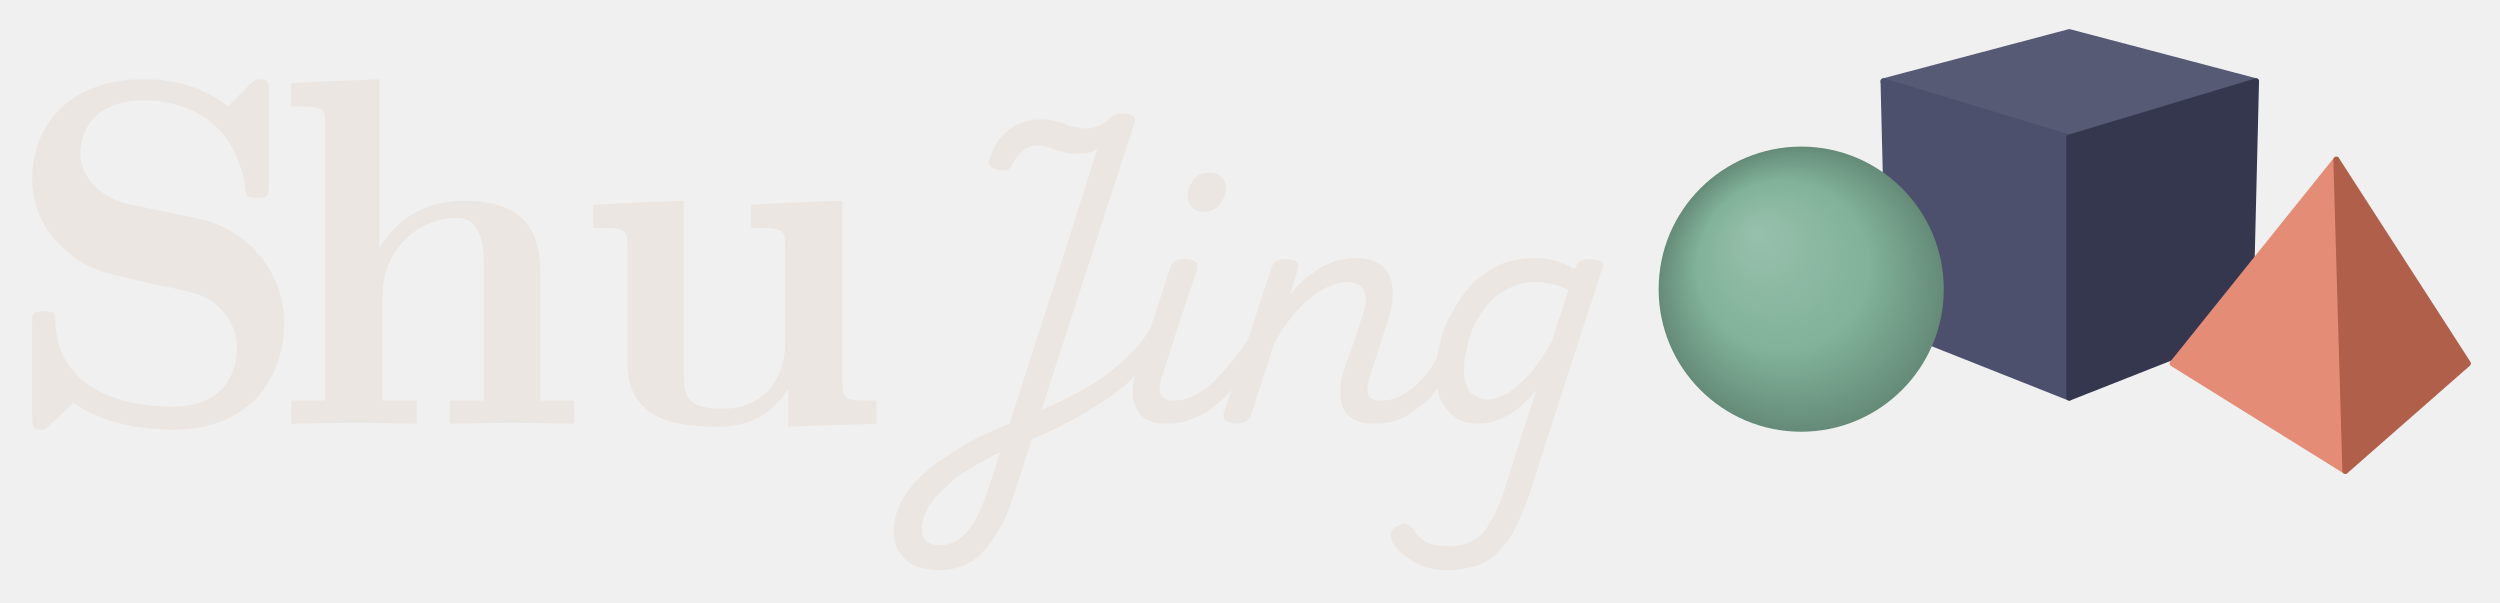
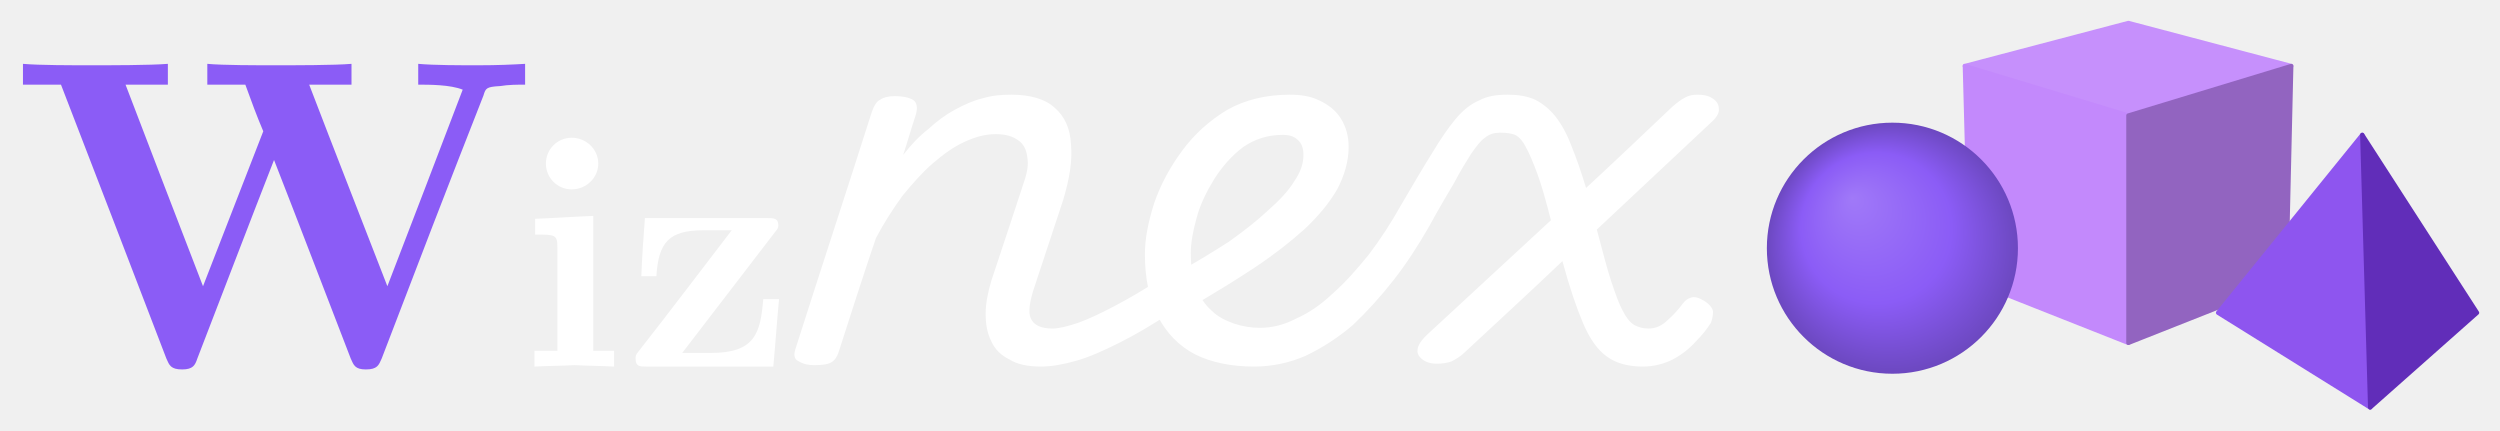
- <svg xmlns="http://www.w3.org/2000/svg" viewBox="0 0 249 60" width="249" height="60">
-   <path fill="#ece6e2" d="M28.3 32.2C28.3 26.8 24.4 22.8 19.9 21.8C17.5 21.3 15.1 20.8 12.7 20.3C10.8 19.9 8 18.2 8 15.2C8 13.1 9.4 10 14.3 10C18.2 10 23.2 11.7 24.4 18.4C24.5 19.6 24.5 19.7 25.6 19.7C26.8 19.7 26.8 19.4 26.8 18.3C26.8 15.3 26.8 12.3 26.8 9.3C26.8 8.3 26.8 7.9 25.9 7.9C25.5 7.9 25.4 7.9 24.9 8.4C24.2 9.1 23.4 9.9 22.7 10.6C19.8 8.3 16.6 7.9 14.3 7.9C6.8 7.9 3.2 12.6 3.2 17.8C3.2 21 4.8 23.3 5.9 24.3C8.3 26.8 10 27.1 15.3 28.3C19.7 29.2 20.5 29.4 21.6 30.4C22.3 31.1 23.6 32.4 23.6 34.7C23.6 37.1 22.3 40.5 17.2 40.5C13.4 40.5 5.9 39.5 5.5 32.1C5.5 31.2 5.5 31 4.4 31C3.2 31 3.2 31.3 3.2 32.4C3.2 35.4 3.2 38.4 3.2 41.4C3.2 42.3 3.2 42.8 4.1 42.8C4.5 42.8 4.6 42.7 5 42.3C5.8 41.6 6.5 40.8 7.3 40.1C10.6 42.5 15.1 42.8 17.2 42.8C25.3 42.8 28.3 37.2 28.3 32.2Z" />
-   <path fill="#ece6e2" d="M57.2 42.2C57.2 41.5 57.2 40.7 57.2 39.9C56.1 39.9 55 39.9 53.8 39.9C53.8 35.6 53.8 31.4 53.8 27.1C53.8 21.9 51.1 20 46.2 20C41.4 20 38.9 22.8 37.8 24.7C37.8 24.7 37.8 24.7 37.8 24.7C37.8 19.1 37.8 13.5 37.8 7.9C34.9 8 31.9 8.1 29 8.3C29 9.1 29 9.8 29 10.6C32.1 10.6 32.4 10.6 32.4 12.5C32.4 21.7 32.4 30.8 32.4 39.9C31.3 39.9 30.2 39.9 29 39.9C29 40.7 29 41.5 29 42.2C31.1 42.2 33.2 42.1 35.3 42.1C37.3 42.1 39.4 42.2 41.5 42.2C41.5 41.5 41.5 40.7 41.5 39.9C40.4 39.9 39.2 39.9 38.1 39.9C38.1 36.5 38.1 33 38.1 29.6C38.1 24.2 42.3 21.7 45.5 21.7C47.1 21.7 48.2 22.8 48.2 26.5C48.2 31 48.2 35.4 48.2 39.9C47 39.9 45.9 39.9 44.8 39.9C44.8 40.7 44.8 41.5 44.8 42.2C46.8 42.2 48.9 42.1 51 42.1C53.1 42.1 55.2 42.2 57.2 42.2ZM87.3 42.2C87.3 41.5 87.3 40.7 87.3 39.9C84.2 39.9 83.9 39.9 83.9 38C83.9 32 83.9 26 83.9 20C80.8 20.1 77.8 20.2 74.8 20.4C74.8 21.1 74.8 21.9 74.8 22.7C77.9 22.7 78.2 22.7 78.2 24.6C78.2 27.8 78.2 30.9 78.2 34.1C78.2 38.1 75.7 40.7 72.1 40.7C68.3 40.7 68.1 39.5 68.1 36.8C68.1 31.2 68.1 25.6 68.1 20C65.1 20.1 62.1 20.2 59.1 20.4C59.1 21.1 59.1 21.9 59.1 22.7C62.1 22.7 62.5 22.7 62.5 24.6C62.5 28.5 62.5 32.3 62.5 36.1C62.5 41.4 66.5 42.5 71.4 42.5C72.7 42.5 76.2 42.5 78.5 38.7C78.5 40 78.5 41.2 78.5 42.5C81.4 42.4 84.4 42.3 87.3 42.2Z" />
-   <path fill="#ece6e2" d="M93.4 56.8C92.6 56.8 91.9 56.6 91.2 56.4C90.5 56.1 90 55.6 89.6 55C89.2 54.5 89 53.7 89 52.8C89 52.4 89.1 52.2 89.4 52C89.7 51.8 90 51.7 90.4 51.6C90.8 51.6 91.1 51.7 91.4 51.9C91.7 52.1 91.8 52.4 91.8 52.8C91.8 53.3 92 53.7 92.3 53.9C92.6 54.2 93.1 54.3 93.6 54.3C94.6 54.3 95.5 53.9 96.3 53C97.1 52.1 97.7 50.8 98.3 49.1C102 37.7 105.7 26.3 109.3 14.8C109.1 15 108.8 15.1 108.5 15.2C108.1 15.3 107.7 15.3 107.2 15.3C106.8 15.3 106.5 15.3 106.1 15.2C105.8 15.1 105.4 15 105.1 14.9C104.8 14.8 104.5 14.7 104.2 14.6C103.9 14.5 103.6 14.5 103.3 14.5C103 14.5 102.7 14.5 102.4 14.7C102.1 14.8 101.9 14.9 101.7 15.2C101.4 15.4 101.2 15.8 100.9 16.2C100.8 16.5 100.6 16.8 100.4 16.9C100.1 17 99.8 17 99.4 16.9C99 16.8 98.7 16.7 98.6 16.5C98.5 16.3 98.4 16 98.6 15.7C98.9 14.9 99.2 14.2 99.7 13.7C100.2 13.1 100.7 12.7 101.3 12.4C102 12.1 102.7 11.9 103.4 11.9C103.9 11.9 104.4 11.9 104.8 12C105.2 12.1 105.6 12.2 106 12.3C106.3 12.5 106.7 12.6 107 12.6C107.4 12.7 107.7 12.8 108 12.8C108.6 12.8 109.1 12.7 109.5 12.5C109.9 12.3 110.3 12 110.6 11.8C110.7 11.6 110.9 11.5 111.1 11.4C111.3 11.4 111.5 11.3 111.8 11.3C112.3 11.3 112.6 11.4 112.8 11.5C113.1 11.7 113.1 11.9 113 12.2C109 24.5 105.1 36.7 101.1 48.9C100.6 50.6 100 52.1 99.2 53.2C98.5 54.4 97.7 55.3 96.8 55.9C95.8 56.5 94.7 56.8 93.4 56.8ZM89 52.8C89 52.1 89.2 51.3 89.5 50.5C89.8 49.8 90.3 49 90.9 48.3C91.6 47.5 92.4 46.8 93.3 46.1C94.3 45.4 95.4 44.7 96.6 44C97.9 43.3 99.3 42.7 100.8 42.1C102.2 41.5 103.5 41 104.7 40.4C105.9 39.9 107 39.3 108 38.7C109 38.2 109.9 37.6 110.6 37C111.4 36.4 112.1 35.8 112.7 35.1C113.3 34.5 113.8 33.9 114.2 33.3C114.7 32.6 115 32 115.3 31.3C115.4 30.9 115.6 30.7 115.9 30.7C116.2 30.7 116.5 30.8 116.7 31.1C116.9 31.3 116.9 31.6 116.7 31.9C116.4 32.9 115.9 33.9 115.3 34.8C114.7 35.7 113.9 36.6 113.1 37.4C112.2 38.3 111.2 39.1 110 39.9C108.8 40.7 107.5 41.5 106.1 42.2C104.6 43 103 43.7 101.1 44.4C99.9 44.9 98.8 45.4 97.8 46C96.8 46.5 96 47.1 95.2 47.6C94.5 48.2 93.9 48.8 93.3 49.4C92.8 49.9 92.4 50.5 92.2 51.1C91.9 51.7 91.8 52.2 91.8 52.8C91.8 53.2 91.7 53.5 91.4 53.7C91.1 53.9 90.8 54 90.4 54C90 54 89.7 53.9 89.4 53.7C89.1 53.5 89 53.2 89 52.8ZM116.2 42.2C115.4 42.2 114.8 42.1 114.3 41.8C113.8 41.6 113.4 41.2 113.2 40.7C112.9 40.2 112.8 39.7 112.8 39C112.8 38.4 112.9 37.8 113.2 37C114.3 33.6 115.4 30.2 116.5 26.8C116.6 26.4 116.8 26.1 117 26C117.2 25.9 117.5 25.8 117.9 25.8C118.5 25.8 118.9 25.9 119.1 26.1C119.3 26.3 119.3 26.6 119.2 27C118 30.4 116.9 33.9 115.8 37.3C115.5 38.3 115.4 39 115.6 39.3C115.8 39.7 116.2 39.9 116.9 39.9C117.2 39.9 117.4 40 117.5 40.3C117.6 40.5 117.6 40.8 117.6 41.1C117.5 41.4 117.4 41.6 117.2 41.9C116.9 42.1 116.6 42.2 116.2 42.2ZM119.8 21.1C119.4 21.1 119 20.9 118.8 20.7C118.5 20.4 118.3 20 118.3 19.5C118.3 18.9 118.5 18.4 118.9 17.9C119.2 17.4 119.8 17.2 120.5 17.2C121 17.2 121.3 17.3 121.6 17.6C121.9 17.8 122.1 18.2 122.1 18.8C122.1 19.3 121.9 19.8 121.5 20.3C121.2 20.8 120.6 21.1 119.8 21.1ZM116.1 42.2C115.8 42.2 115.6 42.1 115.5 41.9C115.4 41.6 115.3 41.4 115.4 41.1C115.4 40.8 115.6 40.5 115.8 40.3C116.1 40 116.4 39.9 116.8 39.9C117.5 39.9 118.1 39.8 118.7 39.5C119.3 39.2 120 38.8 120.6 38.3C121.2 37.7 121.9 37 122.6 36.1C123.3 35.3 124 34.3 124.7 33.2C124.9 32.9 125.1 32.8 125.4 32.8C125.6 32.8 125.8 32.9 125.9 33.1C126.1 33.3 126.1 33.5 125.9 33.8C125.2 35.2 124.4 36.5 123.7 37.5C122.9 38.6 122.1 39.5 121.3 40.2C120.5 40.9 119.6 41.4 118.8 41.7C117.9 42.1 117 42.2 116.1 42.2ZM136.8 42.2C136 42.2 135.4 42.1 134.9 41.8C134.4 41.6 134.1 41.2 133.8 40.7C133.6 40.2 133.5 39.7 133.5 39C133.5 38.4 133.6 37.7 133.8 37C134.5 35 135.2 33.1 135.8 31.1C136 30.5 136.1 29.9 136 29.5C136 29.1 135.8 28.7 135.5 28.5C135.2 28.2 134.7 28.1 134.1 28.1C133.5 28.1 132.8 28.3 132.2 28.6C131.5 28.9 130.9 29.3 130.3 29.9C129.6 30.4 129 31.1 128.4 31.9C127.8 32.6 127.3 33.5 126.8 34.5C126.1 36.8 125.3 39.1 124.6 41.4C124.5 41.6 124.3 41.8 124.1 42C123.9 42.1 123.5 42.2 123.1 42.2C122.7 42.2 122.4 42.1 122.1 41.9C121.9 41.8 121.8 41.5 121.9 41.1C123.5 36.4 125 31.6 126.6 26.8C126.7 26.4 126.9 26.1 127.1 26C127.3 25.9 127.6 25.8 127.9 25.8C128.6 25.8 129 25.9 129.2 26.1C129.3 26.3 129.4 26.6 129.2 27C129 27.8 128.7 28.6 128.5 29.4C128.9 28.8 129.4 28.2 130 27.8C130.5 27.3 131.1 27 131.6 26.6C132.2 26.3 132.7 26.1 133.3 25.9C133.9 25.8 134.5 25.7 135 25.7C136.2 25.7 137.1 26 137.7 26.5C138.3 27 138.6 27.8 138.7 28.7C138.8 29.7 138.6 30.8 138.2 32.1C137.6 33.8 137.1 35.6 136.5 37.3C136.2 38.3 136.1 39 136.3 39.3C136.4 39.7 136.9 39.9 137.5 39.9C137.8 39.9 138 40 138.2 40.3C138.3 40.5 138.3 40.8 138.3 41.1C138.2 41.4 138.1 41.6 137.8 41.9C137.6 42.1 137.3 42.2 136.8 42.2ZM136.8 42.2C136.5 42.2 136.3 42.1 136.2 41.9C136.1 41.6 136 41.4 136.1 41.1C136.1 40.8 136.3 40.5 136.5 40.3C136.8 40 137.1 39.9 137.5 39.9C138.1 39.9 138.6 39.8 139.2 39.6C139.7 39.3 140.2 39 140.8 38.6C141.3 38.1 141.8 37.6 142.3 37C142.7 36.4 143.1 35.7 143.5 34.9C143.6 34.6 143.7 34.5 144 34.5C144.3 34.5 144.5 34.6 144.7 34.8C144.9 35 144.9 35.2 144.9 35.5C144.5 36.6 144 37.5 143.4 38.3C142.9 39.2 142.2 39.9 141.5 40.4C140.8 41 140.1 41.5 139.3 41.8C138.5 42.1 137.7 42.2 136.8 42.2ZM144 56.8C142.9 56.8 141.8 56.5 140.9 56C140 55.5 139.3 54.9 138.8 54.2C138.6 53.8 138.5 53.5 138.5 53.2C138.5 52.9 138.7 52.6 139.2 52.4C139.5 52.2 139.8 52.1 140.1 52.2C140.3 52.3 140.6 52.4 140.8 52.8C141.2 53.4 141.7 53.8 142.3 54.1C142.9 54.3 143.5 54.4 144.2 54.4C145.2 54.4 146 54.2 146.6 53.9C147.3 53.5 147.9 53 148.3 52.2C148.8 51.5 149.3 50.4 149.7 49.2C150.8 45.7 151.9 42.3 153 38.9C152.3 39.7 151.6 40.4 150.9 40.9C150.2 41.4 149.6 41.7 149 41.9C148.4 42.1 147.8 42.2 147.3 42.2C146.4 42.2 145.6 42 145 41.6C144.4 41.2 143.9 40.6 143.5 39.9C143.2 39.1 143 38.2 143 37.2C143 36.3 143.1 35.3 143.4 34.3C143.6 33.2 144 32.2 144.6 31.2C145.1 30.2 145.7 29.3 146.5 28.4C147.3 27.6 148.3 26.9 149.3 26.4C150.4 25.9 151.6 25.7 153 25.7C153.7 25.7 154.3 25.8 155 26C155.7 26.2 156.3 26.5 156.9 26.8C156.9 26.8 156.9 26.8 156.9 26.7C157 26.4 157.2 26.1 157.4 26C157.6 25.9 157.9 25.8 158.3 25.8C158.9 25.8 159.3 25.9 159.5 26.1C159.7 26.3 159.7 26.6 159.5 27C157.1 34.4 154.7 41.8 152.3 49.3C151.7 51.1 151 52.6 150.3 53.7C149.5 54.8 148.7 55.6 147.7 56.1C146.7 56.5 145.5 56.8 144 56.8ZM148.2 39.8C148.8 39.8 149.5 39.5 150.3 39.1C151 38.6 151.7 37.9 152.5 37.1C153.2 36.2 153.9 35.2 154.6 33.9C155.1 32.2 155.7 30.6 156.2 28.9C155.6 28.6 155.1 28.4 154.6 28.3C154.1 28.2 153.5 28.1 153 28.1C152 28.1 151.1 28.3 150.3 28.7C149.5 29.1 148.8 29.6 148.2 30.3C147.7 30.9 147.2 31.7 146.8 32.4C146.5 33.2 146.2 34 146.1 34.8C145.9 35.5 145.8 36.2 145.8 36.9C145.8 37.5 145.9 38 146.1 38.4C146.2 38.9 146.5 39.2 146.9 39.4C147.2 39.6 147.6 39.8 148.2 39.8Z" />
-   <path fill="#575a75" stroke="#575a75" stroke-width="0.6" stroke-linejoin="round" d="M187.6 8.1L206.1 13.7L224.7 8.1L206.1 3.2Z" />
-   <path fill="#4d506c" stroke="#4d506c" stroke-width="0.6" stroke-linejoin="round" d="M188.2 32.5L206.1 39.6L206.1 13.7L187.6 8.1Z" />
-   <path fill="#34374e" stroke="#34374e" stroke-width="0.6" stroke-linejoin="round" d="M206.1 39.6L224.1 32.5L224.7 8.1L206.1 13.7Z" />
-   <path fill="#e48c75" stroke="#e48c75" stroke-width="0.6" stroke-linejoin="round" d="M216.4 36.2L233.6 46.9L232.7 15.9Z" />
-   <path fill="#af5f4a" stroke="#af5f4a" stroke-width="0.6" stroke-linejoin="round" d="M233.6 46.9L245.8 36.2L232.7 15.9Z" />
+ <svg xmlns="http://www.w3.org/2000/svg" viewBox="0 0 348.5 60" width="348.5" height="60">
+   <path fill="#8b5cf6" d="M73.2 11.8C73.2 10.9 73.2 9.9 73.2 8.9C71.5 9 69.4 9.1 66.6 9.1C64.3 9.1 60.5 9.1 58.3 8.9C58.3 9.9 58.3 10.9 58.3 11.8C59.8 11.8 62.8 11.8 64.5 12.5C61 21.7 57.5 30.8 54 39.9C50.4 30.6 46.7 21.2 43.1 11.8C45.1 11.8 47 11.8 49 11.8C49 10.9 49 9.9 49 8.9C46.7 9.1 40.9 9.1 38.3 9.1C35.9 9.1 31 9.1 28.9 8.9C28.9 9.9 28.9 10.9 28.9 11.8C30.6 11.8 32.4 11.8 34.2 11.8C35 14 35.8 16.2 36.7 18.3C33.9 25.5 31.1 32.7 28.3 39.9C24.7 30.6 21.1 21.2 17.5 11.8C19.4 11.8 21.4 11.8 23.4 11.8C23.4 10.9 23.4 9.9 23.4 8.9C21 9.1 15.2 9.1 12.6 9.1C10.2 9.1 5.4 9.1 3.2 8.9C3.2 9.9 3.2 10.9 3.2 11.8C5 11.8 6.7 11.8 8.5 11.8C13.4 24.5 18.3 37.2 23.2 50C23.6 50.9 23.8 51.5 25.4 51.5C26.9 51.5 27.2 50.9 27.5 50C31.1 40.7 34.6 31.5 38.2 22.3C41.8 31.5 45.3 40.7 48.9 50C49.3 50.9 49.5 51.5 51 51.5C52.6 51.5 52.8 50.9 53.2 50C57.9 37.7 62.6 25.5 67.4 13.3C67.7 12.3 67.8 12.1 69.7 12C70.9 11.8 72.2 11.8 73.2 11.8Z" />
+   <path fill="#ffffff" d="M85.6 51.1C85.6 50.3 85.6 49.6 85.6 48.9C84.6 48.9 83.7 48.9 82.7 48.9C82.7 42.6 82.7 36.4 82.7 30.1C80 30.2 77.3 30.4 74.6 30.5C74.6 31.2 74.6 31.9 74.6 32.7C77.4 32.7 77.7 32.7 77.7 34.5C77.7 39.3 77.7 44.1 77.7 48.9C76.6 48.9 75.5 48.9 74.5 48.9C74.5 49.6 74.5 50.3 74.5 51.1C76.4 51 78.3 51 80.1 50.9C82 51 83.8 51 85.6 51.1ZM83.4 22.8C83.4 20.8 81.7 19.2 79.7 19.2C77.7 19.2 76.1 20.8 76.1 22.8C76.1 24.8 77.7 26.4 79.7 26.4C81.7 26.4 83.4 24.8 83.4 22.8ZM108.6 41.7C107.9 41.7 107.2 41.7 106.4 41.7C106 46.4 105.3 49.2 99.1 49.2C97.8 49.2 96.5 49.2 95.1 49.2C99.4 43.6 103.7 38 108 32.4C108.4 31.9 108.5 31.8 108.5 31.4C108.5 30.4 107.8 30.4 107 30.4C101.3 30.4 95.6 30.4 89.9 30.4C89.7 33.1 89.5 35.8 89.4 38.5C90.1 38.5 90.8 38.5 91.5 38.5C91.8 33.7 93.3 32.1 98.1 32.1C99.4 32.1 100.7 32.1 102 32.1C97.7 37.7 93.4 43.4 89 49C88.6 49.5 88.6 49.6 88.6 50C88.6 51.1 89.2 51.1 90.1 51.1C96 51.1 101.9 51.1 107.8 51.1C108.1 47.9 108.3 44.8 108.6 41.7Z" />
+   <path fill="#ffffff" d="M145.1 51.1C143.3 51.1 141.8 50.8 140.7 50.1C139.5 49.5 138.7 48.7 138.2 47.6C137.6 46.4 137.4 45.2 137.4 43.7C137.4 42.3 137.7 40.8 138.2 39.1C139.7 34.6 141.2 30.1 142.7 25.5C143.2 24.1 143.4 22.9 143.2 21.9C143.1 20.9 142.7 20.1 142 19.6C141.2 19 140.2 18.7 138.8 18.7C137.3 18.7 135.9 19.1 134.4 19.8C132.9 20.5 131.5 21.5 130 22.8C128.6 24 127.2 25.6 125.8 27.3C124.5 29.1 123.2 31.1 122.1 33.2C120.3 38.5 118.6 43.8 116.9 49.1C116.7 49.7 116.4 50.2 115.9 50.5C115.4 50.8 114.6 50.9 113.5 50.9C112.8 50.9 112.1 50.8 111.4 50.4C110.7 50.1 110.6 49.5 110.9 48.6C114.4 37.6 118 26.7 121.5 15.7C121.8 14.8 122.2 14.1 122.7 13.9C123.1 13.6 123.8 13.4 124.7 13.4C126.1 13.4 127.1 13.7 127.5 14.1C127.9 14.6 127.9 15.3 127.6 16.2C127 18 126.5 19.8 125.9 21.6C127 20.2 128.1 19 129.4 18C130.6 16.9 131.8 16 133.1 15.3C134.4 14.6 135.7 14 137 13.7C138.3 13.3 139.6 13.2 141 13.2C143.6 13.2 145.7 13.8 147 15C148.4 16.2 149.2 17.9 149.3 20.2C149.5 22.4 149.1 24.9 148.2 27.9C146.9 31.8 145.6 35.8 144.3 39.7C143.5 42 143.3 43.6 143.7 44.4C144.1 45.3 145.1 45.8 146.7 45.8C147.3 45.8 147.8 46 148.1 46.6C148.4 47.1 148.5 47.7 148.3 48.4C148.2 49.1 147.9 49.7 147.4 50.2C146.8 50.8 146 51.1 145.1 51.1ZM145.1 51.1C144.4 51.1 143.9 50.8 143.6 50.2C143.3 49.7 143.2 49.1 143.3 48.4C143.4 47.7 143.8 47.1 144.3 46.6C144.9 46 145.7 45.8 146.7 45.8C147.6 45.8 148.8 45.5 150.3 45C151.7 44.5 153.4 43.7 155.3 42.7C157.2 41.7 159.3 40.5 161.6 39C162.2 38.6 162.8 38.5 163.2 38.8C163.7 39 164.1 39.4 164.4 40C164.6 40.5 164.7 41.1 164.6 41.8C164.5 42.5 164.1 43 163.6 43.3C160.8 45.2 158.2 46.7 156 47.8C153.8 48.9 151.8 49.8 150 50.3C148.2 50.8 146.6 51.1 145.1 51.1ZM164.1 38C166.7 36.6 169.1 35.1 171.3 33.7C173.4 32.2 175.2 30.8 176.8 29.3C178.4 27.9 179.6 26.6 180.4 25.3C181.3 24 181.7 22.8 181.7 21.6C181.7 20.6 181.4 19.9 180.9 19.5C180.4 19 179.7 18.8 178.8 18.8C176.7 18.8 174.9 19.4 173.3 20.5C171.7 21.7 170.4 23.2 169.3 24.9C168.2 26.7 167.3 28.5 166.8 30.4C166.3 32.2 166 33.9 166 35.2C166 37.2 166.2 38.8 166.8 40.1C167.3 41.5 168 42.5 168.9 43.3C169.8 44.2 170.9 44.7 172 45.1C173.2 45.5 174.4 45.7 175.6 45.7C176.3 45.7 176.7 46 177 46.5C177.2 47 177.3 47.7 177.3 48.4C177.2 49.1 176.9 49.8 176.5 50.3C176.1 50.9 175.5 51.1 174.8 51.1C171.6 51.1 168.8 50.5 166.6 49.4C164.3 48.2 162.6 46.4 161.4 44.1C160.2 41.7 159.6 38.8 159.6 35.4C159.6 33.2 160.1 30.8 160.9 28.3C161.8 25.7 163.1 23.3 164.8 21C166.5 18.7 168.6 16.8 171.1 15.3C173.6 13.9 176.5 13.2 179.8 13.2C181.3 13.2 182.7 13.4 183.9 14C185.2 14.6 186.2 15.4 186.9 16.5C187.6 17.6 188 18.9 188 20.5C188 22.5 187.4 24.5 186.4 26.4C185.3 28.3 183.8 30.1 181.9 31.9C179.9 33.7 177.6 35.5 174.9 37.3C172.2 39.1 169.2 40.9 166 42.8C165.3 41.2 164.7 39.6 164.1 38ZM174.8 51.1C173.9 51.1 173.2 50.9 172.9 50.3C172.5 49.8 172.4 49.1 172.5 48.4C172.6 47.7 173 47 173.5 46.5C174 46 174.7 45.7 175.6 45.7C177.3 45.7 179 45.3 180.7 44.4C182.5 43.6 184.1 42.5 185.8 40.9C187.5 39.4 189.1 37.6 190.8 35.5C192.4 33.4 193.9 31.1 195.3 28.6C197 25.7 198.4 23.3 199.6 21.4C200.8 19.4 201.9 17.8 202.9 16.6C203.9 15.4 205 14.5 206.2 14C207.3 13.4 208.6 13.2 210.1 13.2C210.5 13.2 210.8 13.4 211 14C211.2 14.5 211.3 15.1 211.2 15.8C211.1 16.5 210.9 17.1 210.6 17.6C210.2 18.2 209.7 18.5 209 18.5C208.3 18.5 207.6 18.7 207 19.2C206.4 19.6 205.8 20.4 205.1 21.4C204.4 22.5 203.6 23.8 202.7 25.5C201.7 27.2 200.5 29.2 199.2 31.6C197.7 34.2 196.1 36.7 194.3 39C192.5 41.3 190.6 43.4 188.6 45.3C186.5 47.1 184.3 48.5 182 49.6C179.7 50.6 177.3 51.1 174.8 51.1ZM229 51.1C226.9 51.1 225.2 50.6 224 49.7C222.7 48.8 221.6 47.2 220.7 45.1C219.8 43 218.8 40.1 217.8 36.4C213.3 40.7 208.7 44.9 204.2 49.1C203.6 49.7 202.9 50.1 202.3 50.4C201.7 50.6 201 50.7 200.3 50.7C199.1 50.7 198.3 50.3 197.8 49.6C197.3 48.8 197.7 47.8 199 46.6C204.7 41.3 210.5 36 216.2 30.7C215.5 28 214.9 25.8 214.3 24.2C213.7 22.6 213.2 21.4 212.7 20.5C212.3 19.7 211.8 19.1 211.2 18.8C210.7 18.6 210 18.5 209.3 18.5C208.5 18.5 207.9 18.2 207.5 17.6C207.1 17.1 206.9 16.5 207 15.8C207 15.1 207.3 14.5 207.9 14C208.4 13.4 209.2 13.2 210.2 13.2C211.6 13.2 212.9 13.4 214 13.9C215 14.4 216 15.2 216.8 16.2C217.6 17.2 218.4 18.6 219 20.2C219.7 21.9 220.4 23.9 221.1 26.2C225.1 22.5 229.1 18.7 233.1 14.9C233.8 14.3 234.3 13.9 234.9 13.6C235.4 13.3 236 13.2 236.6 13.2C237.4 13.2 238.1 13.3 238.7 13.7C239.2 14 239.6 14.5 239.6 15.1C239.7 15.6 239.4 16.3 238.6 17C233.3 22 227.9 27 222.6 32C223.4 35 224 37.4 224.6 39.2C225.2 41 225.7 42.4 226.2 43.3C226.7 44.3 227.2 44.9 227.8 45.3C228.4 45.6 229 45.8 229.8 45.8C230.8 45.8 231.7 45.4 232.5 44.6C233.3 43.9 234 43.1 234.6 42.3C234.9 41.9 235.3 41.6 235.7 41.5C236.2 41.3 236.8 41.5 237.5 41.9C238.3 42.4 238.7 42.9 238.8 43.4C238.8 43.9 238.7 44.5 238.5 45C238 45.8 237.3 46.7 236.4 47.6C235.5 48.6 234.5 49.4 233.2 50.1C232 50.7 230.6 51.1 229 51.1Z" />
+   <path fill="#c690fc" stroke="#c690fc" stroke-width="0.6" stroke-linejoin="round" d="M273.9 9.2L296.7 16.1L319.4 9.2L296.7 3.2Z" />
+   <path fill="#c389fc" stroke="#c389fc" stroke-width="0.6" stroke-linejoin="round" d="M274.7 39.1L296.7 47.8L296.7 16.1L273.9 9.2Z" />
+   <path fill="#9264c0" stroke="#9264c0" stroke-width="0.6" stroke-linejoin="round" d="M296.7 47.8L318.7 39.1L319.4 9.2L296.7 16.1Z" />
+   <path fill="#8e55ef" stroke="#8e55ef" stroke-width="0.6" stroke-linejoin="round" d="M309.2 43.6L330.4 56.8L329.3 18.8Z" />
+   <path fill="#612db9" stroke="#612db9" stroke-width="0.6" stroke-linejoin="round" d="M330.4 56.8L345.3 43.6L329.3 18.8Z" />
  <defs>
    <radialGradient id="ball-dark-still" cx="0.5" cy="0.5" r="0.5" fx="0.34" fy="0.3">
-       <stop offset="0" stop-color="#98c0ac" />
-       <stop offset="0.6" stop-color="#81b29a" />
-       <stop offset="1" stop-color="#658b78" />
+       <stop offset="0" stop-color="#a079f8" />
+       <stop offset="0.6" stop-color="#8b5cf6" />
+       <stop offset="1" stop-color="#6c48c0" />
    </radialGradient>
  </defs>
-   <circle cx="179.4" cy="28.8" r="14.2" fill="url(#ball-dark-still)" />
+   <circle cx="263.8" cy="34.6" r="17.5" fill="url(#ball-dark-still)" />
</svg>
